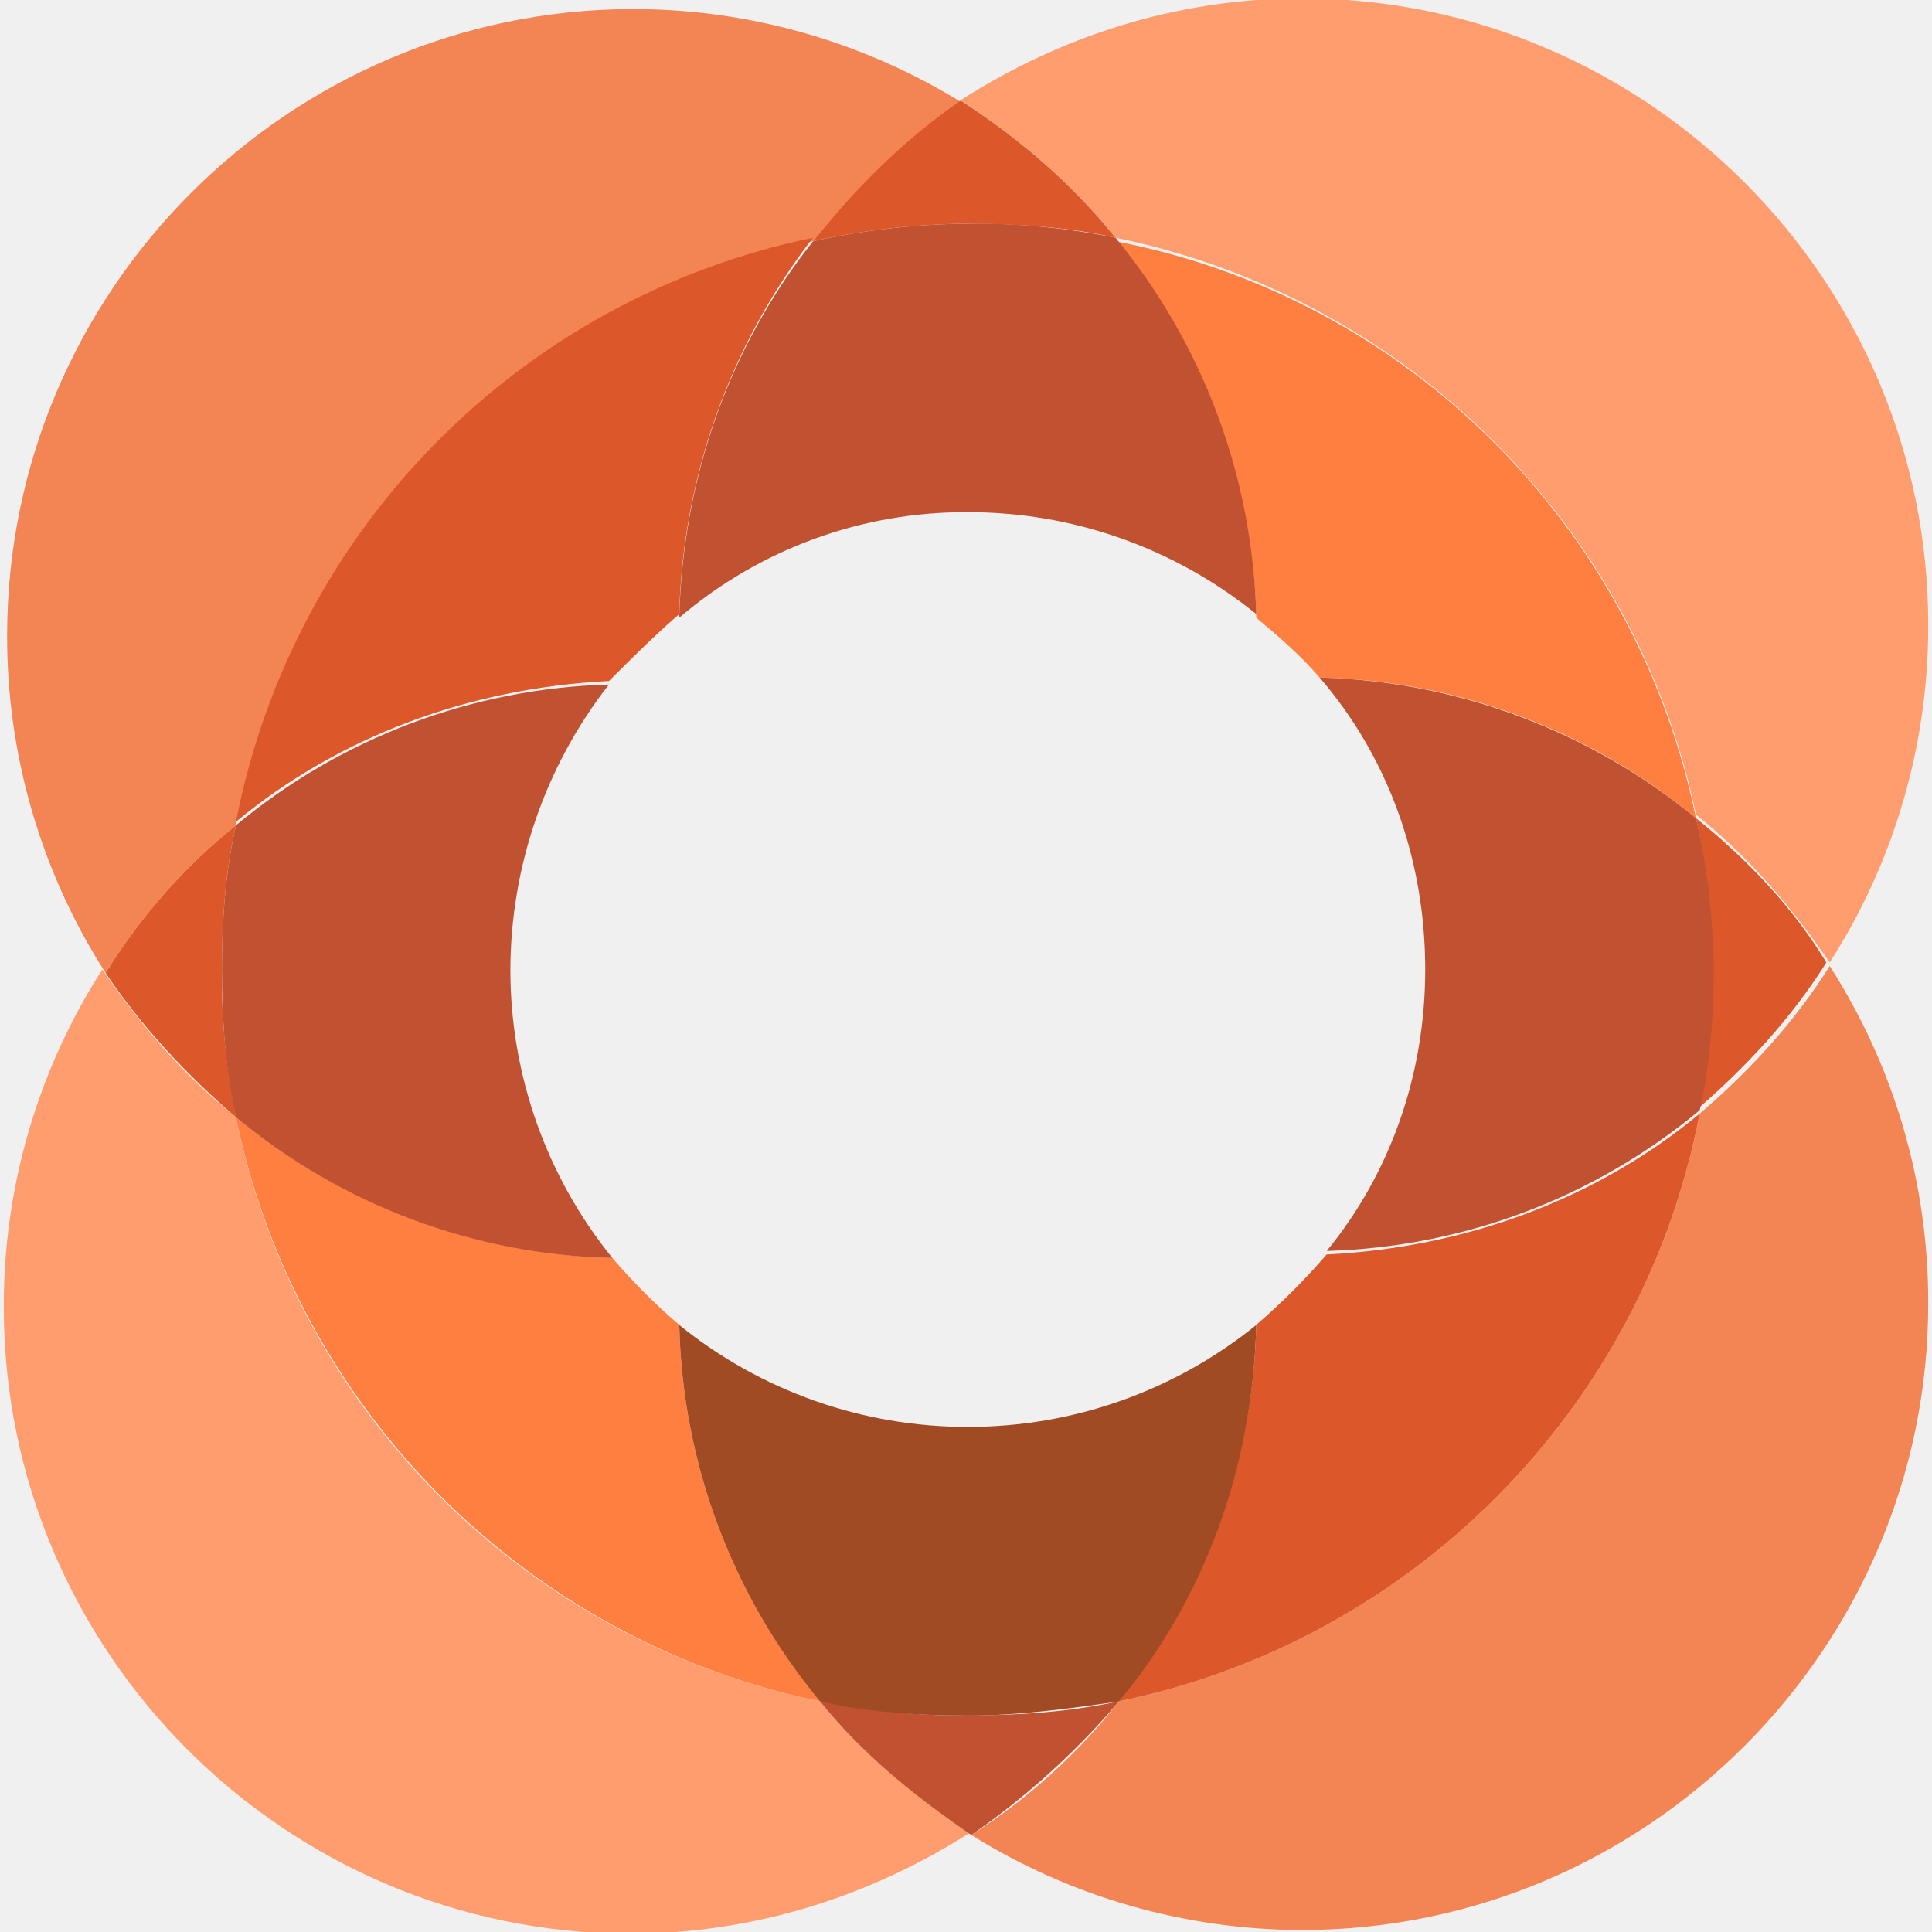
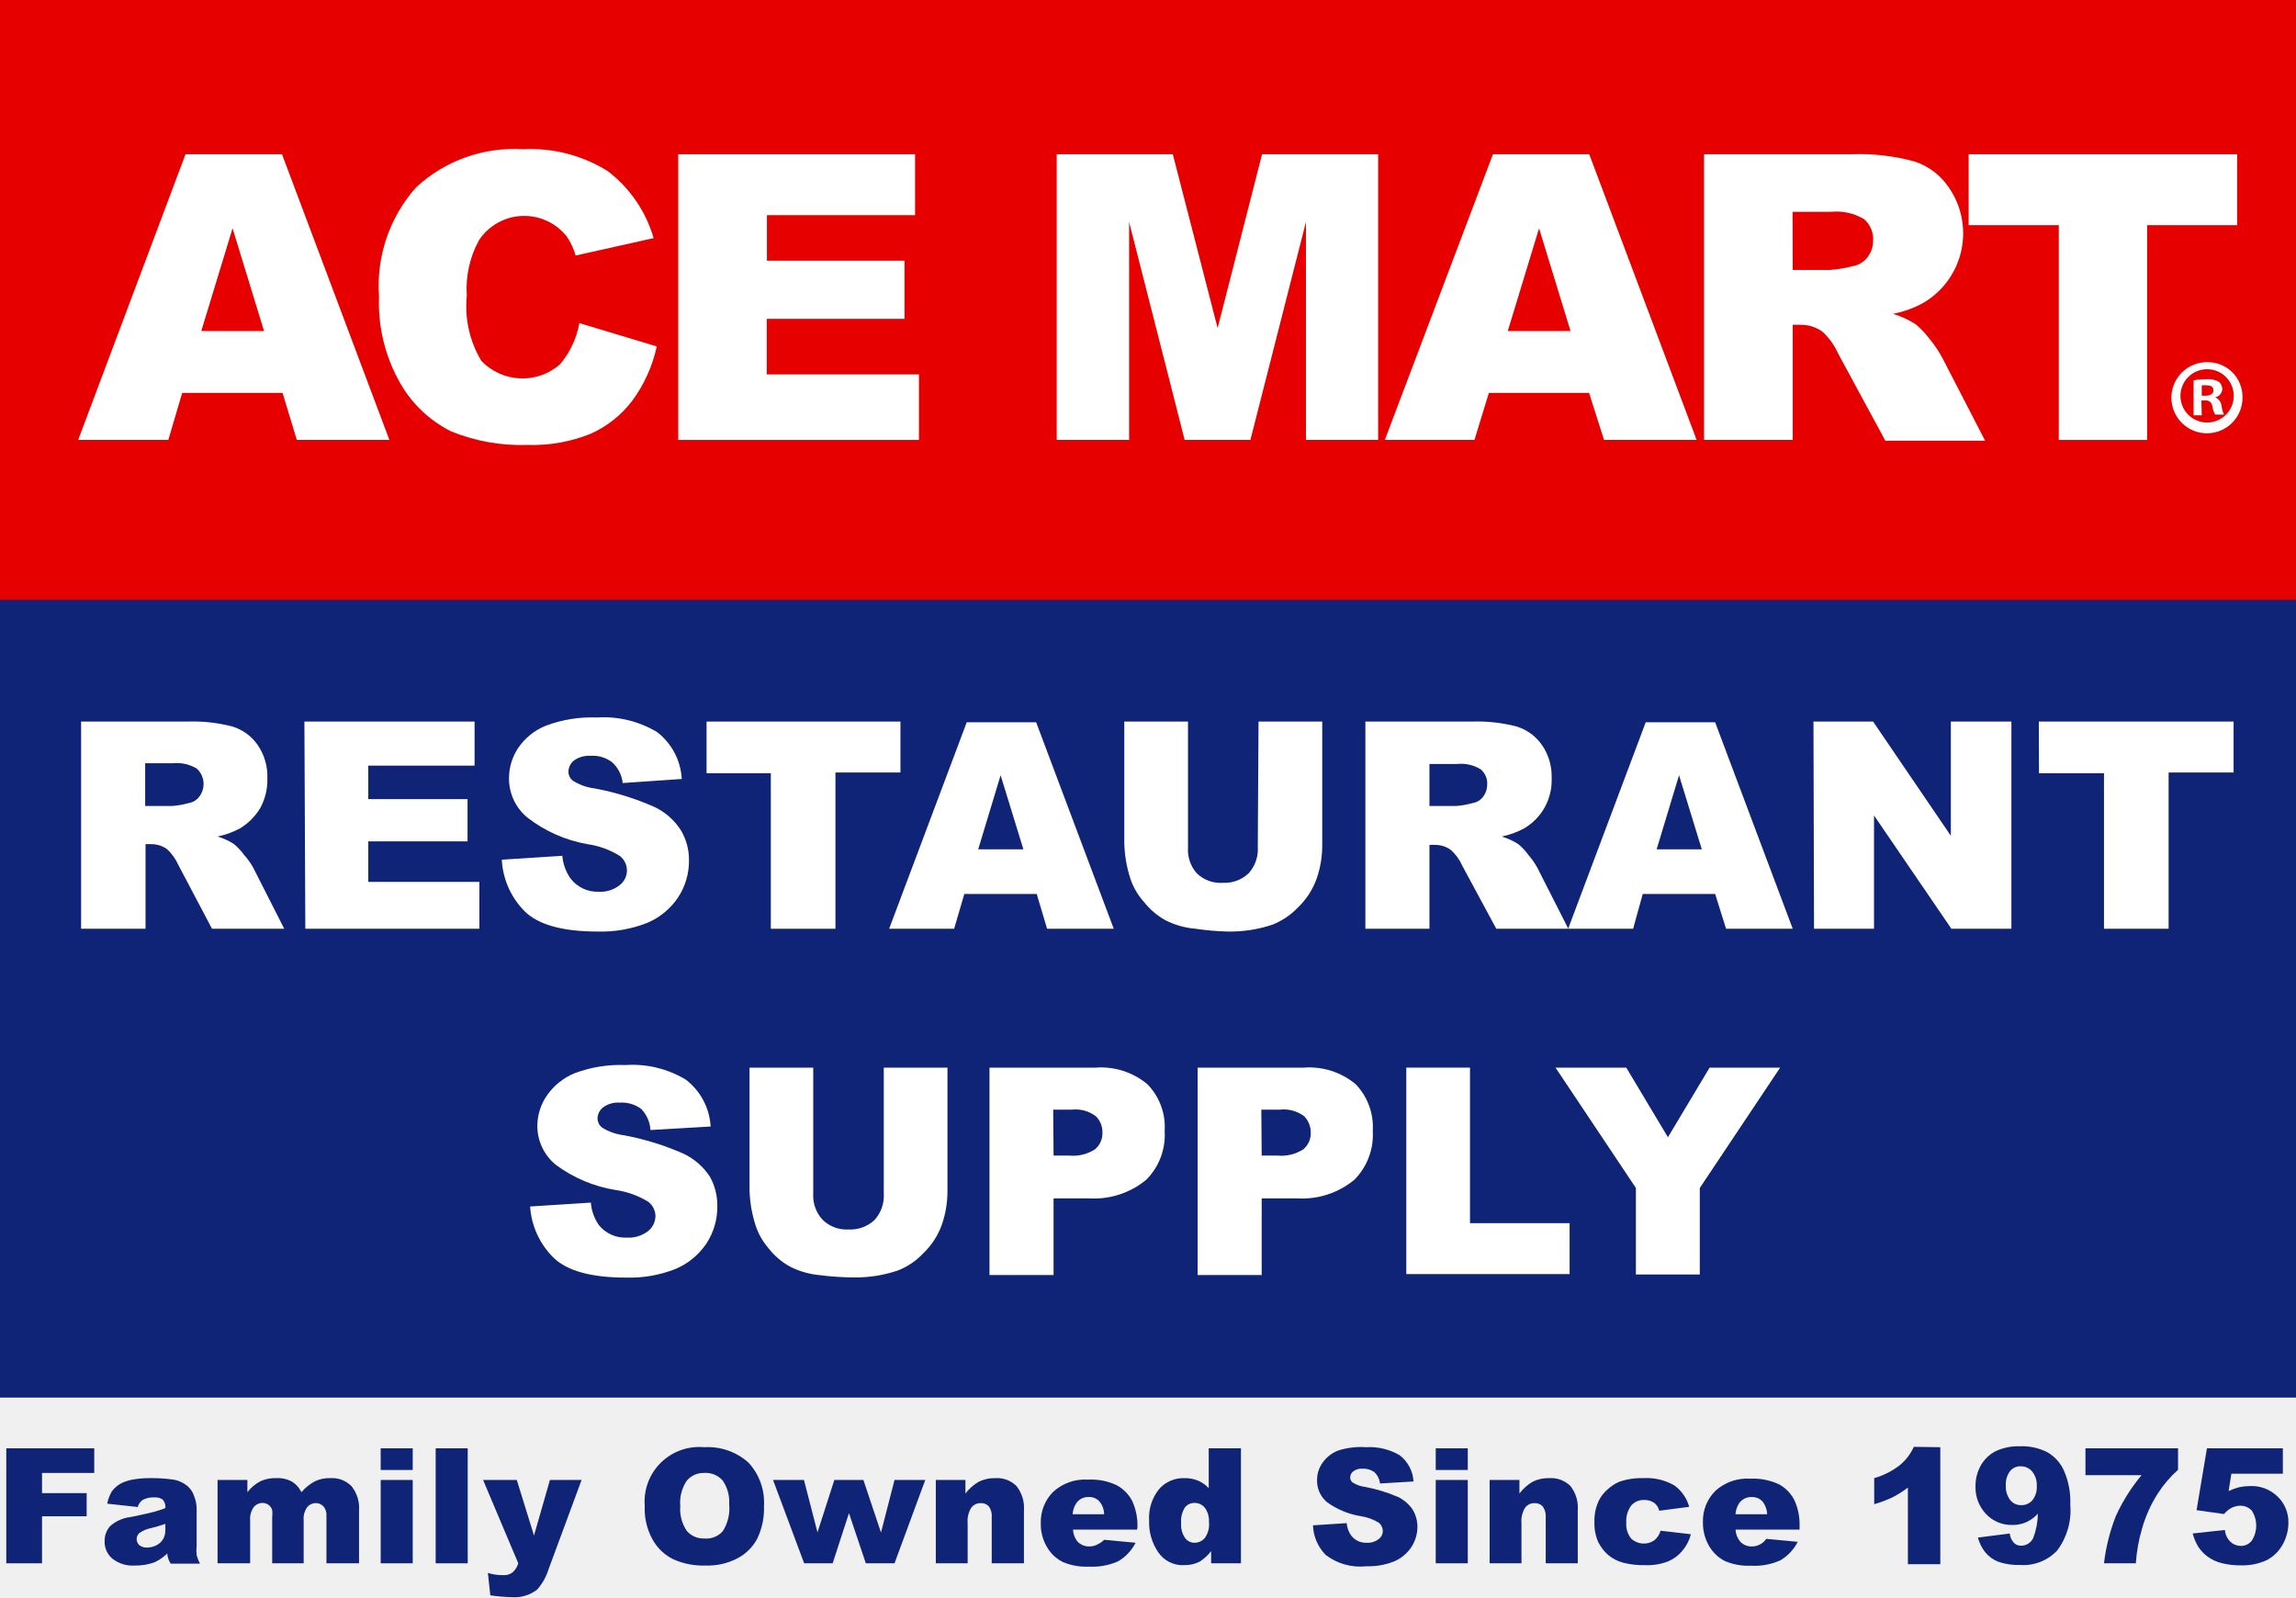
- <svg xmlns="http://www.w3.org/2000/svg" id="Layer_1" data-name="Layer 1" viewBox="0 0 512 512">
+ <svg xmlns="http://www.w3.org/2000/svg" id="Layer_1" data-name="Layer 1" viewBox="0 0 124 86.26">
  <defs>
-     <style>.cls-1{fill:#f38554;}.cls-2{fill:#ff9d6e;}.cls-3{fill:#dc582a;}.cls-4{fill:#f38453;}.cls-5{fill:#c05131;}.cls-6{fill:#ff7f41;}.cls-7{fill:#a14b24;}</style>
+     <style>.cls-1{fill:#102477;}.cls-2{fill:#e60000;}.cls-3{fill:#fff;}</style>
  </defs>
-   <path class="cls-1" d="M62.54,218.71A196.37,196.37,0,0,1,215.44,63.93a167,167,0,0,1,40.09-36.36A165.83,165.83,0,0,0,167.89,2.4c-91.37,0-166,74.59-166,166A164.86,164.86,0,0,0,28,257.86,153.16,153.16,0,0,1,62.54,218.71Z" />
-   <path class="cls-2" d="M295.63,63c77.38,15.85,138,76.46,153.83,152.91,14,11.19,25.18,24.24,35.43,39.16A164.84,164.84,0,0,0,511,165.56c0-91.37-74.59-166-166-166-33.56,0-64.33,10.26-90.44,27C270.45,36.9,284.44,49,295.63,63Z" />
-   <path class="cls-3" d="M215.44,63.93a198.07,198.07,0,0,1,41-4.66c13,0,27,.93,39.16,3.73-11.19-14-25.18-26.1-41-36.36C239.68,36.9,226.63,50,215.44,63.93Z" />
-   <path class="cls-2" d="M217.31,450.86C139.92,435,78.39,374.41,62.54,296.09c-14-11.19-25.18-24.24-35.43-39.16A164.84,164.84,0,0,0,1,346.44c0,91.37,74.59,166,166,166,33.56,0,64.33-10.26,90.44-27C242.48,476,228.5,464.85,217.31,450.86Z" />
-   <path class="cls-3" d="M62.54,296.09a185.51,185.51,0,0,1-3.73-39.16c0-13.05.93-26.1,3.73-38.22A153.16,153.16,0,0,0,28,257.86C37.36,271.85,49.48,284.9,62.54,296.09Z" />
-   <path class="cls-4" d="M484.89,256c-9.32,14.92-21.44,28-34.49,39.16C435.48,373.48,373.94,435,296.56,450.86a156.94,156.94,0,0,1-39.16,35.43A165.84,165.84,0,0,0,345,511.47c91.37,0,166-74.59,166-166A164.81,164.81,0,0,0,484.89,256Z" />
-   <path class="cls-3" d="M449.46,216.84c2.8,13,3.73,26.11,3.73,40.09,0,13.06-.93,25.18-3.73,37.3C462.52,283,474.64,270,484,255.07,475.57,241.08,463.45,228,449.46,216.84Z" />
-   <path class="cls-5" d="M296.56,450.86c-13.06,2.8-26.11,3.73-40.09,3.73a185.51,185.51,0,0,1-39.16-3.73c11.19,14,25.17,25.18,40.09,35.43A203.52,203.52,0,0,0,296.56,450.86Z" />
-   <path class="cls-3" d="M180,162.76A170.68,170.68,0,0,1,215.44,63,196.38,196.38,0,0,0,62.54,217.77c27-22.37,61.53-35.43,98.83-37.29C167,174.88,173.49,168.36,180,162.76Z" />
-   <path class="cls-6" d="M349.7,179.55a161.88,161.88,0,0,1,99.76,37.29C433.61,139.46,373,78.85,295.63,63.93a162,162,0,0,1,37.29,99.77C338.51,168.36,345,174,349.7,179.55Z" />
-   <path class="cls-5" d="M256.47,135.73a121.17,121.17,0,0,1,76.45,27A164.13,164.13,0,0,0,295.63,63a185.63,185.63,0,0,0-39.16-3.73,198.07,198.07,0,0,0-41,4.66C194,91,181,125.47,180,163.7A116.78,116.78,0,0,1,256.47,135.73Z" />
-   <path class="cls-6" d="M162.3,333.39a164.09,164.09,0,0,1-99.76-37.3C78.39,373.48,139.92,435,217.31,450.86A162,162,0,0,1,180,351.1,159.23,159.23,0,0,1,162.3,333.39Z" />
-   <path class="cls-5" d="M135.26,256.93a123.35,123.35,0,0,1,26.11-75.52,161.39,161.39,0,0,0-98.83,37.3c-2.8,12.12-3.73,25.17-3.73,38.22s.93,27,3.73,39.16a162,162,0,0,0,99.76,37.3A121.2,121.2,0,0,1,135.26,256.93Z" />
-   <path class="cls-3" d="M332.92,351.1a165.41,165.41,0,0,1-36.36,99.76C373.94,435,435.48,373.48,450.4,295.16c-27,22.38-61.54,35.43-98.83,37.29A175.61,175.61,0,0,1,332.92,351.1Z" />
-   <path class="cls-5" d="M449.46,216.84a164,164,0,0,0-99.76-37.29c17.72,20.51,28,47.55,28,77.38,0,28-9.32,54.08-26.1,74.59a161.49,161.49,0,0,0,98.83-37.29c2.79-12.12,3.73-25.18,3.73-37.3A188.49,188.49,0,0,0,449.46,216.84Z" />
-   <path class="cls-7" d="M256.47,378.14a121.18,121.18,0,0,1-76.46-27,162,162,0,0,0,37.3,99.76c12.12,2.8,25.17,3.73,39.16,3.73s27-1.86,40.09-3.73c22.37-27,35.43-61.53,36.36-99.76A121.18,121.18,0,0,1,256.47,378.14Z" />
+   <rect class="cls-1" y="32.35" width="124" height="43.13" />
+   <rect class="cls-2" width="124" height="32.4" />
+   <path class="cls-3" d="M28.63,42.06H23.21l-.75,2.54H17.59l5.8-15.43H28.6L34.4,44.6h-5Zm-1-3.34-1.7-5.55-1.69,5.55Z" transform="translate(-13.37 -20.84)" />
+   <path class="cls-3" d="M44.66,38.29l4.18,1.26a7.66,7.66,0,0,1-1.33,2.94,5.76,5.76,0,0,1-2.25,1.78,8.37,8.37,0,0,1-3.41.6,10,10,0,0,1-4.11-.73A6.5,6.5,0,0,1,35,41.56a8.74,8.74,0,0,1-1.16-4.71,8,8,0,0,1,2-5.89,7.77,7.77,0,0,1,5.77-2.06,7.86,7.86,0,0,1,4.58,1.18,7,7,0,0,1,2.48,3.62l-4.21.94a3.76,3.76,0,0,0-.46-1,2.93,2.93,0,0,0-4.76.17,5.48,5.48,0,0,0-.66,3,5.73,5.73,0,0,0,.78,3.51,3.07,3.07,0,0,0,4.26.19A4.73,4.73,0,0,0,44.66,38.29Z" transform="translate(-13.37 -20.84)" />
+   <path class="cls-3" d="M50,29.17H62.79v3.29h-8v2.46h7.43v3.14H54.78v3H63V44.6H50Z" transform="translate(-13.37 -20.84)" />
+   <path class="cls-3" d="M70.44,29.17h6.27l2.42,9.39,2.4-9.39H87.8V44.6H83.9V32.83l-3,11.77H77.35l-3-11.77V44.6H70.44Z" transform="translate(-13.37 -20.84)" />
+   <path class="cls-3" d="M99.19,42.06H93.78L93,44.6H88.16L94,29.17h5.2L105,44.6h-5Zm-1-3.34-1.7-5.55-1.69,5.55Z" transform="translate(-13.37 -20.84)" />
+   <path class="cls-3" d="M105.4,44.6V29.17h7.95a11.32,11.32,0,0,1,3.38.38,3.55,3.55,0,0,1,1.88,1.4,4.35,4.35,0,0,1-1.34,6.23,5.49,5.49,0,0,1-1.67.61,4.71,4.71,0,0,1,1.24.57,4.8,4.8,0,0,1,.76.81,6,6,0,0,1,.67,1l2.31,4.47h-5.39l-2.55-4.71a3.58,3.58,0,0,0-.86-1.19,2,2,0,0,0-1.17-.36h-.42V44.6Zm4.79-9.18h2a7.08,7.08,0,0,0,1.26-.21,1.24,1.24,0,0,0,.78-.48,1.44,1.44,0,0,0,.3-.9,1.42,1.42,0,0,0-.48-1.15,2.88,2.88,0,0,0-1.78-.4h-2.09Z" transform="translate(-13.37 -20.84)" />
+   <path class="cls-3" d="M119.69,29.17h14.5V33h-4.86V44.6h-4.77V33h-4.87Z" transform="translate(-13.37 -20.84)" />
+   <path class="cls-3" d="M17.75,71V59.81h5.74a8.4,8.4,0,0,1,2.44.27,2.57,2.57,0,0,1,1.36,1,3,3,0,0,1,.52,1.8,3.17,3.17,0,0,1-.39,1.61,3.25,3.25,0,0,1-1.09,1.09,4.62,4.62,0,0,1-1.21.44,3.26,3.26,0,0,1,.89.41,3.31,3.31,0,0,1,.55.59,3.66,3.66,0,0,1,.49.69L28.72,71h-3.9L23,67.55a2.59,2.59,0,0,0-.62-.86,1.47,1.47,0,0,0-.85-.26h-.3V71Zm3.46-6.63h1.45a4.61,4.61,0,0,0,.91-.16.89.89,0,0,0,.56-.34A1.13,1.13,0,0,0,24,62.35a2.11,2.11,0,0,0-1.29-.29H21.21Z" transform="translate(-13.37 -20.84)" />
+   <path class="cls-3" d="M29.81,59.81H39v2.38H33.26V64h5.36v2.28H33.26v2.19h6V71h-9.4Z" transform="translate(-13.37 -20.84)" />
+   <path class="cls-3" d="M40.47,67.27l3.27-.21a2.46,2.46,0,0,0,.44,1.22A1.82,1.82,0,0,0,45.7,69a1.66,1.66,0,0,0,1.13-.35,1,1,0,0,0,.4-.8,1,1,0,0,0-.38-.78,4.48,4.48,0,0,0-1.76-.64A7.38,7.38,0,0,1,41.86,65a2.72,2.72,0,0,1-1-2.15,2.94,2.94,0,0,1,.5-1.62,3.27,3.27,0,0,1,1.5-1.2,7,7,0,0,1,2.74-.44,5.6,5.6,0,0,1,3.26.79,3.43,3.43,0,0,1,1.33,2.53L47,63.13A1.75,1.75,0,0,0,46.42,62a1.71,1.71,0,0,0-1.14-.34,1.41,1.41,0,0,0-.91.25.79.79,0,0,0-.3.62.61.61,0,0,0,.25.48,2.83,2.83,0,0,0,1.16.41,14.39,14.39,0,0,1,3.23,1,3.44,3.44,0,0,1,1.42,1.24,3.1,3.1,0,0,1,.45,1.65,3.59,3.59,0,0,1-.59,2,3.75,3.75,0,0,1-1.66,1.37,6.76,6.76,0,0,1-2.69.47c-1.89,0-3.21-.37-3.94-1.1A4.26,4.26,0,0,1,40.47,67.27Z" transform="translate(-13.37 -20.84)" />
+   <path class="cls-3" d="M51.53,59.81H62v2.75H58.49V71H55v-8.4H51.53Z" transform="translate(-13.37 -20.84)" />
+   <path class="cls-3" d="M69.36,69.12H65.45L64.9,71H61.39l4.19-11.15h3.75L73.52,71h-3.6Zm-.72-2.41-1.23-4-1.21,4Z" transform="translate(-13.37 -20.84)" />
+   <path class="cls-3" d="M81.34,59.81h3.44v6.64a5.52,5.52,0,0,1-.31,1.87,4.09,4.09,0,0,1-1,1.53,3.91,3.91,0,0,1-1.38.93,7.2,7.2,0,0,1-2.42.37A14.35,14.35,0,0,1,77.94,71a4.44,4.44,0,0,1-1.61-.45,3.9,3.9,0,0,1-1.18-1,3.58,3.58,0,0,1-.74-1.28,6.79,6.79,0,0,1-.32-1.89V59.81h3.44v6.8A1.91,1.91,0,0,0,78,68a1.83,1.83,0,0,0,1.4.52,1.9,1.9,0,0,0,1.4-.51,1.94,1.94,0,0,0,.5-1.43Z" transform="translate(-13.37 -20.84)" />
+   <path class="cls-3" d="M87.11,71V59.81h5.74a8.45,8.45,0,0,1,2.44.27,2.61,2.61,0,0,1,1.36,1,3,3,0,0,1,.52,1.8,3,3,0,0,1-1.49,2.7,4.36,4.36,0,0,1-1.21.44,3.51,3.51,0,0,1,.9.41,3.31,3.31,0,0,1,.55.59,4,4,0,0,1,.48.69L98.07,71H94.18l-1.84-3.41a2.45,2.45,0,0,0-.63-.86,1.44,1.44,0,0,0-.84-.26h-.3V71Zm3.46-6.63H92a4.61,4.61,0,0,0,.91-.16.89.89,0,0,0,.56-.34,1.08,1.08,0,0,0,.22-.65,1,1,0,0,0-.35-.83,2.05,2.05,0,0,0-1.28-.29H90.57Z" transform="translate(-13.37 -20.84)" />
+   <path class="cls-3" d="M106,69.12h-3.91L101.57,71H98.06l4.19-11.15H106L110.19,71h-3.6Zm-.72-2.41-1.23-4-1.21,4Z" transform="translate(-13.37 -20.84)" />
+   <path class="cls-3" d="M111.31,59.81h3.22l4.2,6.17V59.81H122V71h-3.24l-4.18-6.12V71h-3.24Z" transform="translate(-13.37 -20.84)" />
+   <path class="cls-3" d="M123.48,59.81H134v2.75h-3.51V71H127v-8.4h-3.51Z" transform="translate(-13.37 -20.84)" />
+   <path class="cls-3" d="M42,86l3.28-.21A2.46,2.46,0,0,0,45.71,87a1.82,1.82,0,0,0,1.52.68,1.71,1.71,0,0,0,1.14-.35,1.06,1.06,0,0,0,.4-.8,1,1,0,0,0-.38-.78,4.62,4.62,0,0,0-1.77-.64,7.38,7.38,0,0,1-3.23-1.36,2.71,2.71,0,0,1-1-2.15A2.93,2.93,0,0,1,42.91,80a3.37,3.37,0,0,1,1.5-1.2,7,7,0,0,1,2.74-.44,5.58,5.58,0,0,1,3.26.79,3.44,3.44,0,0,1,1.34,2.53l-3.25.19A1.79,1.79,0,0,0,48,80.73a1.75,1.75,0,0,0-1.15-.34,1.36,1.36,0,0,0-.9.25.77.77,0,0,0-.31.62.64.64,0,0,0,.25.48,2.9,2.9,0,0,0,1.16.41,14.51,14.51,0,0,1,3.24,1,3.5,3.5,0,0,1,1.42,1.24A3.18,3.18,0,0,1,52.11,86a3.59,3.59,0,0,1-.59,2,3.75,3.75,0,0,1-1.66,1.37,6.7,6.7,0,0,1-2.68.47c-1.9,0-3.21-.37-3.94-1.1A4.27,4.27,0,0,1,42,86Z" transform="translate(-13.37 -20.84)" />
+   <path class="cls-3" d="M61.1,78.5h3.44v6.64A5.52,5.52,0,0,1,64.23,87a4,4,0,0,1-1,1.53,3.75,3.75,0,0,1-1.38.93,7.1,7.1,0,0,1-2.41.37,14.35,14.35,0,0,1-1.77-.12,4.44,4.44,0,0,1-1.61-.45,3.79,3.79,0,0,1-1.18-1A3.58,3.58,0,0,1,54.17,87a6.79,6.79,0,0,1-.32-1.89V78.5h3.44v6.8a1.91,1.91,0,0,0,.51,1.42,1.83,1.83,0,0,0,1.4.52,1.9,1.9,0,0,0,1.4-.51,1.94,1.94,0,0,0,.5-1.43Z" transform="translate(-13.37 -20.84)" />
+   <path class="cls-3" d="M66.81,78.5h5.72a3.92,3.92,0,0,1,2.8.89,3.3,3.3,0,0,1,.94,2.53,3.42,3.42,0,0,1-1,2.64,4.42,4.42,0,0,1-3.1,1H70.27v4.14H66.81Zm3.46,4.75h.84a2.19,2.19,0,0,0,1.4-.34,1.12,1.12,0,0,0,.4-.89,1.21,1.21,0,0,0-.35-.89,1.82,1.82,0,0,0-1.31-.36h-1Z" transform="translate(-13.37 -20.84)" />
+   <path class="cls-3" d="M78.05,78.5h5.73a3.92,3.92,0,0,1,2.8.89,3.34,3.34,0,0,1,.93,2.53,3.45,3.45,0,0,1-1,2.64,4.42,4.42,0,0,1-3.1,1H81.51v4.14H78.05Zm3.46,4.75h.85a2.19,2.19,0,0,0,1.4-.34,1.12,1.12,0,0,0,.4-.89,1.25,1.25,0,0,0-.35-.89,1.83,1.83,0,0,0-1.32-.36h-1Z" transform="translate(-13.37 -20.84)" />
+   <path class="cls-3" d="M89.32,78.5h3.44v8.4h5.38v2.75H89.32Z" transform="translate(-13.37 -20.84)" />
+   <path class="cls-3" d="M97.38,78.5h3.82l2.25,3.76,2.25-3.76h3.81L105.17,85v4.67h-3.45V85Z" transform="translate(-13.37 -20.84)" />
+   <path class="cls-3" d="M134.48,42.27a1.92,1.92,0,1,1-1.91-1.87A1.87,1.87,0,0,1,134.48,42.27Zm-3.35,0a1.44,1.44,0,1,0,1.44-1.49A1.44,1.44,0,0,0,131.13,42.27Zm1.15,1h-.44V41.38a3.32,3.32,0,0,1,.72-.06,1.17,1.17,0,0,1,.65.14.53.53,0,0,1,.18.41.48.48,0,0,1-.39.43v0a.56.56,0,0,1,.35.46,1.55,1.55,0,0,0,.13.47H133a1.34,1.34,0,0,1-.15-.46.34.34,0,0,0-.39-.3h-.2Zm0-1.06h.2c.24,0,.43-.08.43-.28s-.12-.28-.39-.28l-.24,0Z" transform="translate(-13.37 -20.84)" />
+   <path class="cls-1" d="M13.71,99.06h4.75v1.33H15.64v1.09h2.41v1.25H15.64v2.54H13.71Z" transform="translate(-13.37 -20.84)" />
+   <path class="cls-1" d="M20.81,102.23l-1.65-.18a2.06,2.06,0,0,1,.26-.68,1.57,1.57,0,0,1,.51-.43,2.51,2.51,0,0,1,.65-.2,5.14,5.14,0,0,1,.9-.07,8.15,8.15,0,0,1,1.25.08,1.61,1.61,0,0,1,.79.37,1.2,1.2,0,0,1,.34.54,1.81,1.81,0,0,1,.13.67v2a2.17,2.17,0,0,0,0,.5,2.36,2.36,0,0,0,.18.46H22.59a1.23,1.23,0,0,1-.13-.26,2,2,0,0,1-.06-.29,2.42,2.42,0,0,1-.67.47,2.93,2.93,0,0,1-1.07.18,1.76,1.76,0,0,1-1.22-.37,1.18,1.18,0,0,1-.42-.92,1.2,1.2,0,0,1,.3-.84,2,2,0,0,1,1.11-.49c.65-.13,1.07-.23,1.26-.28a6.16,6.16,0,0,0,.61-.2.61.61,0,0,0-.13-.45.68.68,0,0,0-.46-.13,1.22,1.22,0,0,0-.64.14A.68.68,0,0,0,20.81,102.23Zm1.49.91c-.24.08-.48.16-.74.22a1.74,1.74,0,0,0-.67.28.44.44,0,0,0-.14.31.46.46,0,0,0,.14.34.66.66,0,0,0,.42.13,1.14,1.14,0,0,0,.54-.14.9.9,0,0,0,.35-.35,1.09,1.09,0,0,0,.1-.52Z" transform="translate(-13.37 -20.84)" />
+   <path class="cls-1" d="M25.12,100.77h1.61v.66a2.18,2.18,0,0,1,.7-.59,1.89,1.89,0,0,1,.86-.17,1.6,1.6,0,0,1,.85.19,1.36,1.36,0,0,1,.51.57,2.45,2.45,0,0,1,.75-.6,1.82,1.82,0,0,1,.82-.16,1.47,1.47,0,0,1,1.13.43,1.88,1.88,0,0,1,.41,1.34v2.83H31v-2.56a.72.72,0,0,0-.12-.46.54.54,0,0,0-.43-.23.6.6,0,0,0-.49.22,1.06,1.06,0,0,0-.19.71v2.32H28.07v-2.48a1.71,1.71,0,0,0,0-.4.53.53,0,0,0-.19-.27.52.52,0,0,0-.32-.11.62.62,0,0,0-.49.23,1.1,1.1,0,0,0-.19.73v2.3H25.12Z" transform="translate(-13.37 -20.84)" />
+   <path class="cls-1" d="M33.93,99.06h1.73v1.17H33.93Zm0,1.71h1.73v4.5H33.93Z" transform="translate(-13.37 -20.84)" />
+   <path class="cls-1" d="M36.9,99.06h1.73v6.21H36.9Z" transform="translate(-13.37 -20.84)" />
+   <path class="cls-1" d="M39.46,100.77h1.82l.93,3,.86-3h1.71L43,105.58a3,3,0,0,1-.62,1.11,2,2,0,0,1-1.37.41,9.41,9.41,0,0,1-1.16-.1l-.13-1.21a2.68,2.68,0,0,0,.83.12.75.75,0,0,0,.49-.14,1,1,0,0,0,.32-.5Z" transform="translate(-13.37 -20.84)" />
+   <path class="cls-1" d="M48.19,102.17A2.95,2.95,0,0,1,51.4,99a3.28,3.28,0,0,1,2.39.83,3.16,3.16,0,0,1,.84,2.34,3.73,3.73,0,0,1-.37,1.78A2.53,2.53,0,0,1,53.2,105a3.45,3.45,0,0,1-1.72.39,3.9,3.9,0,0,1-1.75-.34A2.57,2.57,0,0,1,48.62,104,3.44,3.44,0,0,1,48.19,102.17Zm1.92,0a2.1,2.1,0,0,0,.35,1.35,1.19,1.19,0,0,0,.95.41,1.18,1.18,0,0,0,1-.4,2.28,2.28,0,0,0,.34-1.45,2,2,0,0,0-.35-1.28,1.22,1.22,0,0,0-1-.41,1.17,1.17,0,0,0-.94.42A2.1,2.1,0,0,0,50.11,102.18Z" transform="translate(-13.37 -20.84)" />
+   <path class="cls-1" d="M55.12,100.77h1.67l.73,2.83.91-2.83H60l.95,2.84.73-2.84h1.66l-1.66,4.5H60.13l-.91-2.71-.88,2.71H56.8Z" transform="translate(-13.37 -20.84)" />
+   <path class="cls-1" d="M63.91,100.77h1.6v.73a2.46,2.46,0,0,1,.73-.64,1.93,1.93,0,0,1,.9-.19,1.48,1.48,0,0,1,1.12.42,1.88,1.88,0,0,1,.41,1.32v2.86H66.93V102.8a.9.9,0,0,0-.15-.6.56.56,0,0,0-.44-.18.63.63,0,0,0-.51.24,1.37,1.37,0,0,0-.2.85v2.16H63.91Z" transform="translate(-13.37 -20.84)" />
+   <path class="cls-1" d="M74.78,103.45H71.32a1.11,1.11,0,0,0,.22.62.85.85,0,0,0,.66.29.91.91,0,0,0,.48-.13A1.07,1.07,0,0,0,73,104l1.7.16a2.44,2.44,0,0,1-.94,1,3.4,3.4,0,0,1-1.58.29,3.21,3.21,0,0,1-1.41-.25,2,2,0,0,1-.85-.8,2.39,2.39,0,0,1-.34-1.29,2.29,2.29,0,0,1,.68-1.71,2.55,2.55,0,0,1,1.87-.65,3.24,3.24,0,0,1,1.52.29,2,2,0,0,1,.86.85,3.15,3.15,0,0,1,.29,1.44ZM73,102.62a1.09,1.09,0,0,0-.27-.71.74.74,0,0,0-.57-.22.77.77,0,0,0-.66.33,1.21,1.21,0,0,0-.2.6Z" transform="translate(-13.37 -20.84)" />
+   <path class="cls-1" d="M80.39,99.06v6.21H78.78v-.66a2.37,2.37,0,0,1-.62.57,1.79,1.79,0,0,1-.84.19,1.59,1.59,0,0,1-1.4-.7,2.85,2.85,0,0,1-.49-1.7,2.47,2.47,0,0,1,.54-1.71,1.74,1.74,0,0,1,1.36-.59,1.86,1.86,0,0,1,.73.13,1.7,1.7,0,0,1,.59.41V99.06Zm-1.73,4a1.17,1.17,0,0,0-.22-.79.7.7,0,0,0-.57-.26.63.63,0,0,0-.51.25,1.36,1.36,0,0,0-.2.84,1.25,1.25,0,0,0,.21.8.62.62,0,0,0,.52.26.71.71,0,0,0,.55-.26A1.26,1.26,0,0,0,78.66,103Z" transform="translate(-13.37 -20.84)" />
+   <path class="cls-1" d="M84.28,103.22l1.82-.12a1.33,1.33,0,0,0,.25.68,1,1,0,0,0,.84.38.94.94,0,0,0,.64-.2.54.54,0,0,0,.22-.44.59.59,0,0,0-.21-.44,2.69,2.69,0,0,0-1-.36,4.25,4.25,0,0,1-1.8-.75,1.51,1.51,0,0,1-.54-1.2,1.62,1.62,0,0,1,.28-.91,1.88,1.88,0,0,1,.83-.67A4,4,0,0,1,87.15,99a3.17,3.17,0,0,1,1.82.44,1.92,1.92,0,0,1,.74,1.41l-1.81.11a1,1,0,0,0-.3-.61,1,1,0,0,0-.64-.19.73.73,0,0,0-.5.14.41.41,0,0,0-.17.34.33.33,0,0,0,.14.27,1.55,1.55,0,0,0,.64.23,8.48,8.48,0,0,1,1.81.55,2,2,0,0,1,.79.69,1.79,1.79,0,0,1,.25.92,2,2,0,0,1-.33,1.1,2.14,2.14,0,0,1-.93.77,3.77,3.77,0,0,1-1.5.26,3.05,3.05,0,0,1-2.19-.61A2.39,2.39,0,0,1,84.28,103.22Z" transform="translate(-13.37 -20.84)" />
+   <path class="cls-1" d="M90.91,99.06h1.73v1.17H90.91Zm0,1.71h1.73v4.5H90.91Z" transform="translate(-13.37 -20.84)" />
+   <path class="cls-1" d="M93.82,100.77h1.61v.73a2.44,2.44,0,0,1,.72-.64,1.93,1.93,0,0,1,.9-.19,1.5,1.5,0,0,1,1.13.42,1.88,1.88,0,0,1,.4,1.32v2.86H96.85V102.8a.9.9,0,0,0-.16-.6.56.56,0,0,0-.44-.18.63.63,0,0,0-.51.24,1.37,1.37,0,0,0-.2.85v2.16H93.82Z" transform="translate(-13.37 -20.84)" />
+   <path class="cls-1" d="M103.05,103.51l1.64.19a2.23,2.23,0,0,1-.45.88,2.06,2.06,0,0,1-.79.59,3.08,3.08,0,0,1-1.22.2,4.4,4.4,0,0,1-1.19-.13,2.12,2.12,0,0,1-.83-.43,2.28,2.28,0,0,1-.53-.7,2.49,2.49,0,0,1-.2-1.07,2.52,2.52,0,0,1,.24-1.16,1.92,1.92,0,0,1,.47-.6,2.3,2.3,0,0,1,.62-.41,3.66,3.66,0,0,1,1.3-.2,3,3,0,0,1,1.68.39,2.12,2.12,0,0,1,.81,1.16l-1.62.21a.74.74,0,0,0-.28-.43.91.91,0,0,0-.54-.15.87.87,0,0,0-.7.31,1.41,1.41,0,0,0-.26.93,1.22,1.22,0,0,0,.26.84,1,1,0,0,0,1.24.11A1,1,0,0,0,103.05,103.51Z" transform="translate(-13.37 -20.84)" />
+   <path class="cls-1" d="M110.56,103.45H107.1a1.11,1.11,0,0,0,.23.62.81.81,0,0,0,.65.29.91.91,0,0,0,.48-.13.86.86,0,0,0,.3-.28l1.7.16a2.44,2.44,0,0,1-.94,1,3.37,3.37,0,0,1-1.58.29,3.21,3.21,0,0,1-1.41-.25,2.09,2.09,0,0,1-.85-.8,2.48,2.48,0,0,1-.34-1.29,2.29,2.29,0,0,1,.68-1.71,2.55,2.55,0,0,1,1.87-.65,3.31,3.31,0,0,1,1.53.29,2,2,0,0,1,.85.85,3.15,3.15,0,0,1,.29,1.44Zm-1.75-.83a1.2,1.2,0,0,0-.27-.71.78.78,0,0,0-.58-.22.8.8,0,0,0-.66.33,1.21,1.21,0,0,0-.2.6Z" transform="translate(-13.37 -20.84)" />
+   <path class="cls-1" d="M118.16,99v6.32h-1.75v-4.14a5.53,5.53,0,0,1-.82.52,6.83,6.83,0,0,1-1,.38v-1.41a4.06,4.06,0,0,0,1.37-.69,2.75,2.75,0,0,0,.77-1Z" transform="translate(-13.37 -20.84)" />
+   <path class="cls-1" d="M120.19,103.88l1.72-.22a.87.87,0,0,0,.23.51.54.54,0,0,0,.39.15.72.72,0,0,0,.65-.42,3.86,3.86,0,0,0,.25-1.31,1.88,1.88,0,0,1-.63.46,1.81,1.81,0,0,1-.76.15,1.89,1.89,0,0,1-1.41-.59,2.09,2.09,0,0,1-.57-1.5,2.29,2.29,0,0,1,.29-1.13,1.94,1.94,0,0,1,.81-.77,2.87,2.87,0,0,1,1.29-.26,3,3,0,0,1,1.49.32,2.16,2.16,0,0,1,.9,1,4.17,4.17,0,0,1,.34,1.84,3.59,3.59,0,0,1-.71,2.47,2.5,2.5,0,0,1-2,.78,3.33,3.33,0,0,1-1.17-.17,1.75,1.75,0,0,1-.71-.51A2.22,2.22,0,0,1,120.19,103.88Zm3.18-2.78a1.15,1.15,0,0,0-.25-.79.8.8,0,0,0-.62-.28.7.7,0,0,0-.57.26,1.14,1.14,0,0,0-.23.77,1.18,1.18,0,0,0,.24.8.73.73,0,0,0,.58.27.77.77,0,0,0,.61-.26A1.13,1.13,0,0,0,123.37,101.1Z" transform="translate(-13.37 -20.84)" />
+   <path class="cls-1" d="M126,99.06h5v1.16a6.28,6.28,0,0,0-1.1,1.29,7.07,7.07,0,0,0-.84,1.87,8.54,8.54,0,0,0-.34,1.89h-1.72a10.29,10.29,0,0,1,.64-2.55,9.67,9.67,0,0,1,1.39-2.21H126Z" transform="translate(-13.37 -20.84)" />
+   <path class="cls-1" d="M132.56,99.06h4.1v1.37h-2.78l-.15.94a3.28,3.28,0,0,1,.57-.21,2.74,2.74,0,0,1,.56-.06,2,2,0,0,1,1.51.56,1.9,1.9,0,0,1,.59,1.42,2.42,2.42,0,0,1-.3,1.16,2.11,2.11,0,0,1-.85.85,3.07,3.07,0,0,1-1.41.29,4,4,0,0,1-1.05-.12,2.16,2.16,0,0,1-.75-.35,2.05,2.05,0,0,1-.5-.52,2.76,2.76,0,0,1-.31-.73l1.74-.19a1,1,0,0,0,.3.64.8.8,0,0,0,.55.22.73.73,0,0,0,.6-.28,1.5,1.5,0,0,0,0-1.63.83.83,0,0,0-.63-.26,1.09,1.09,0,0,0-.49.13,1.43,1.43,0,0,0-.38.32L132,102.4Z" transform="translate(-13.37 -20.84)" />
</svg>
